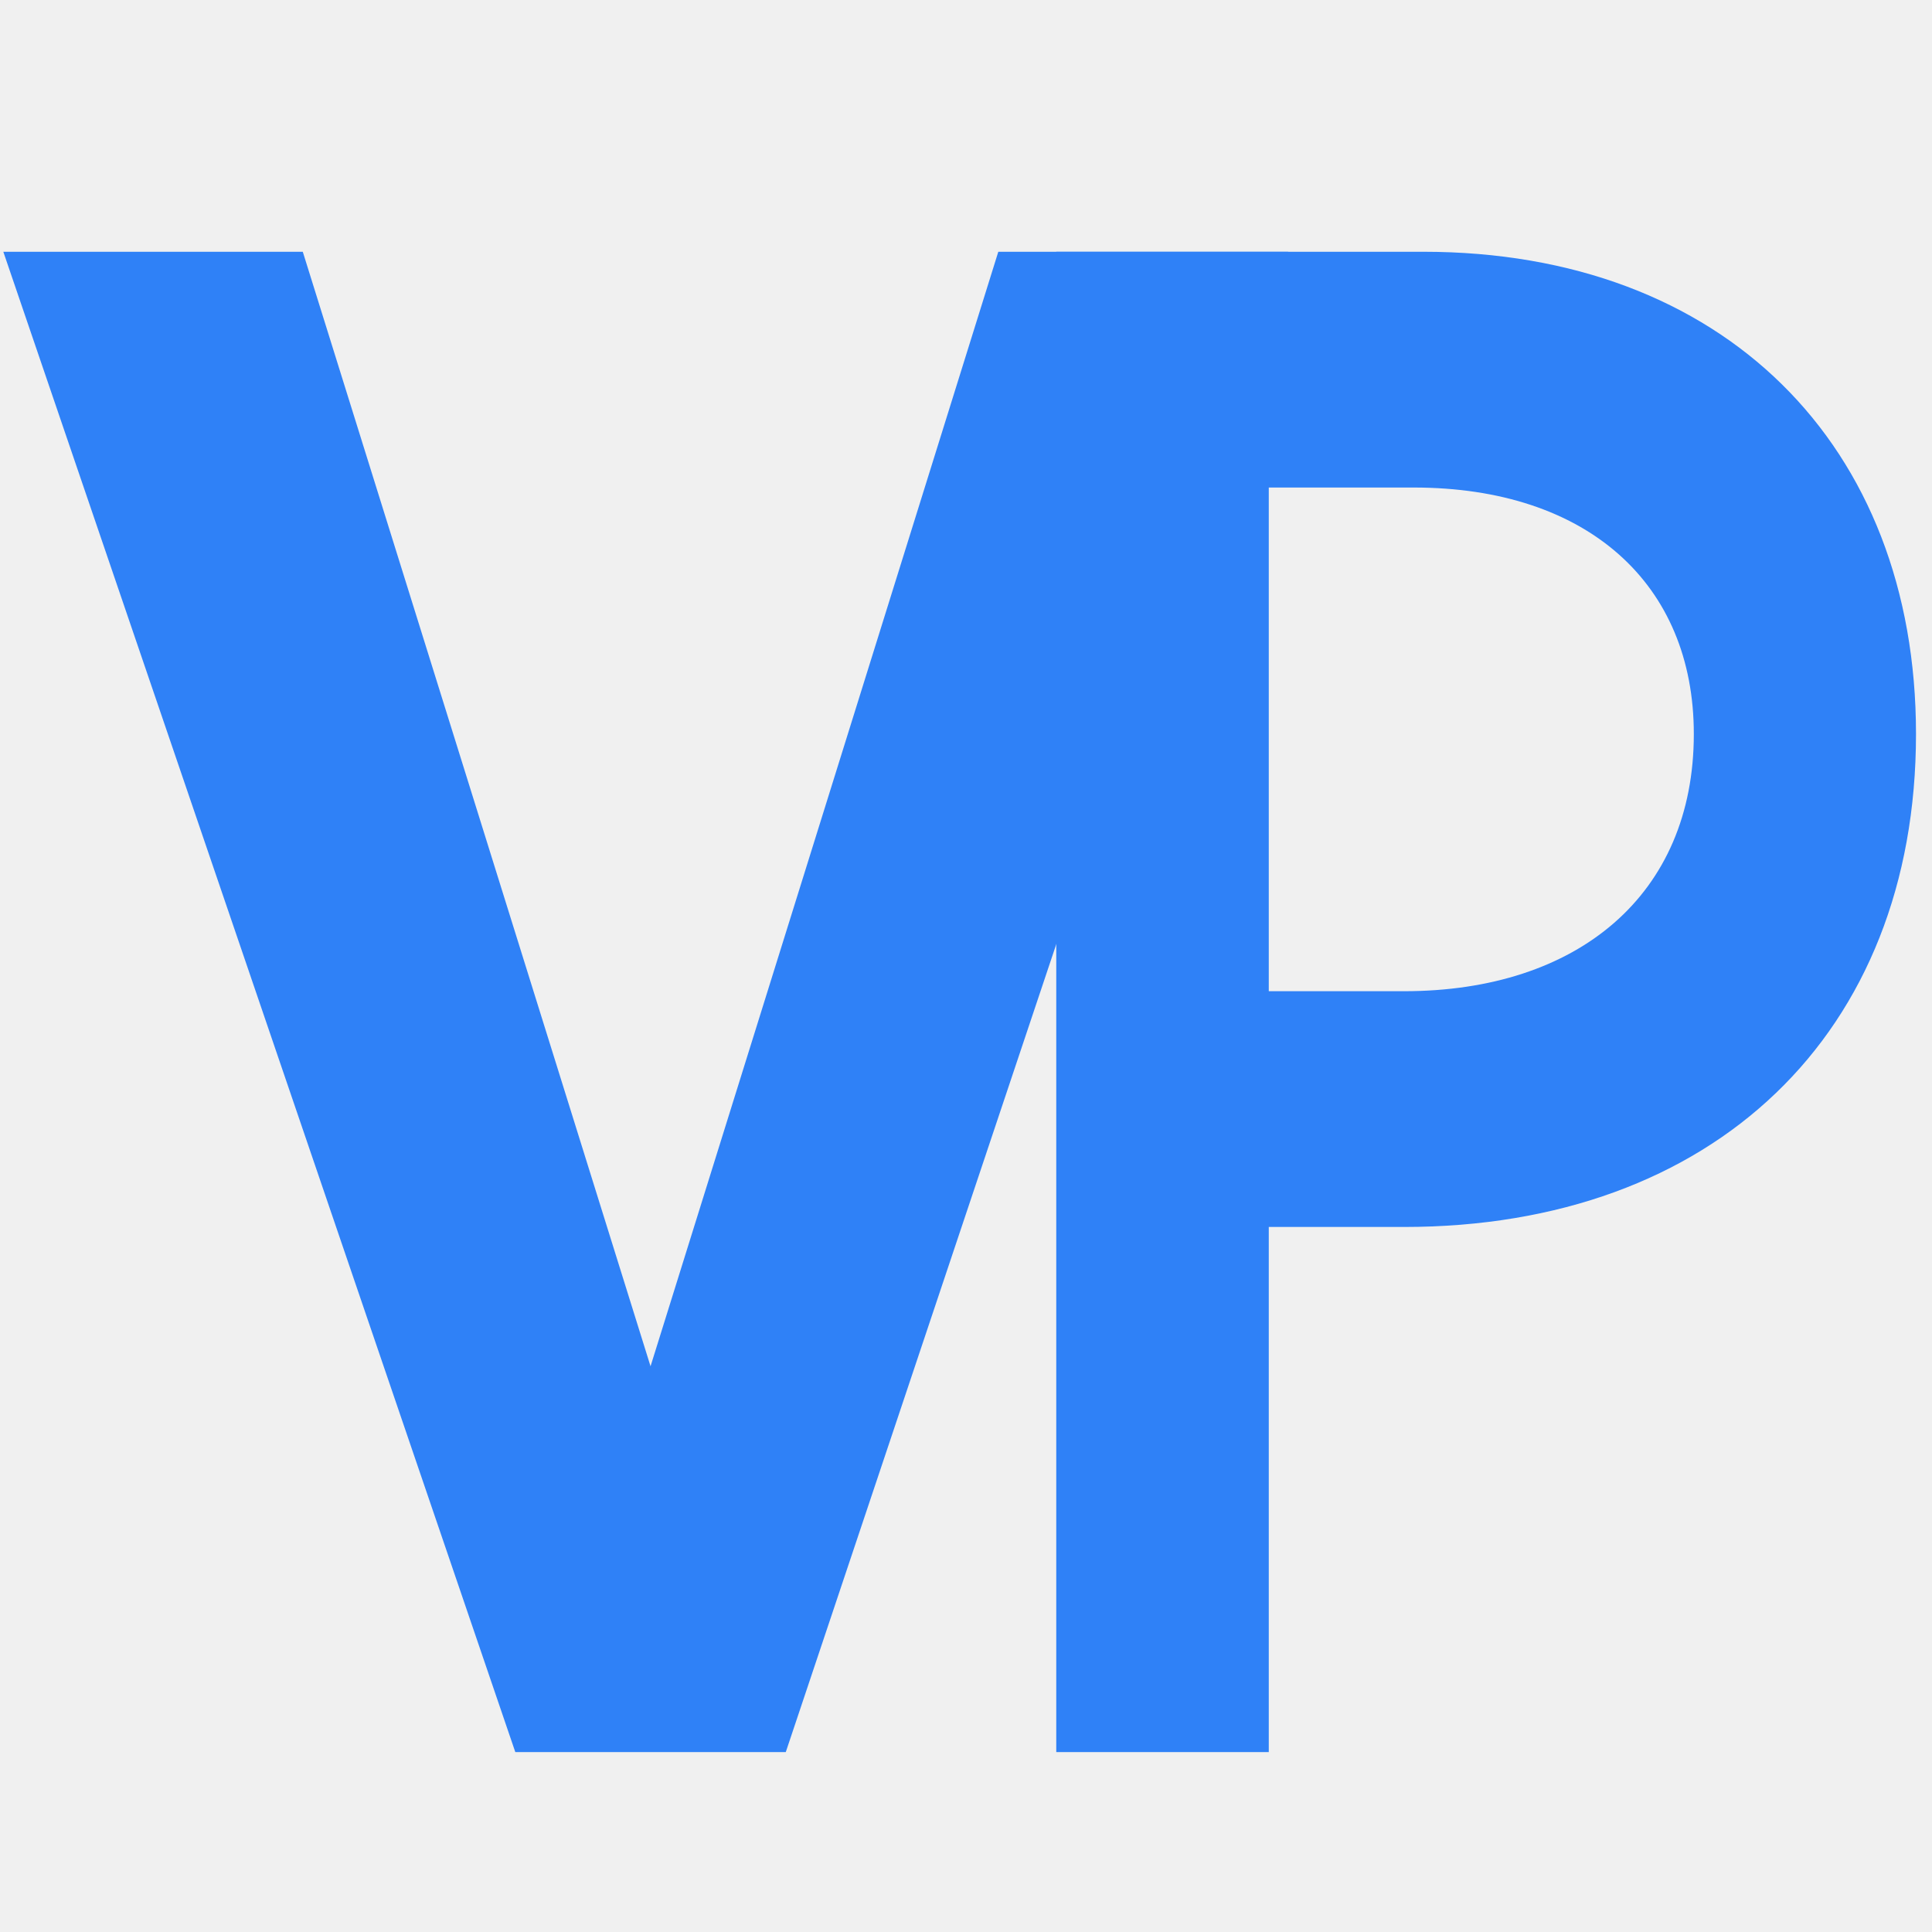
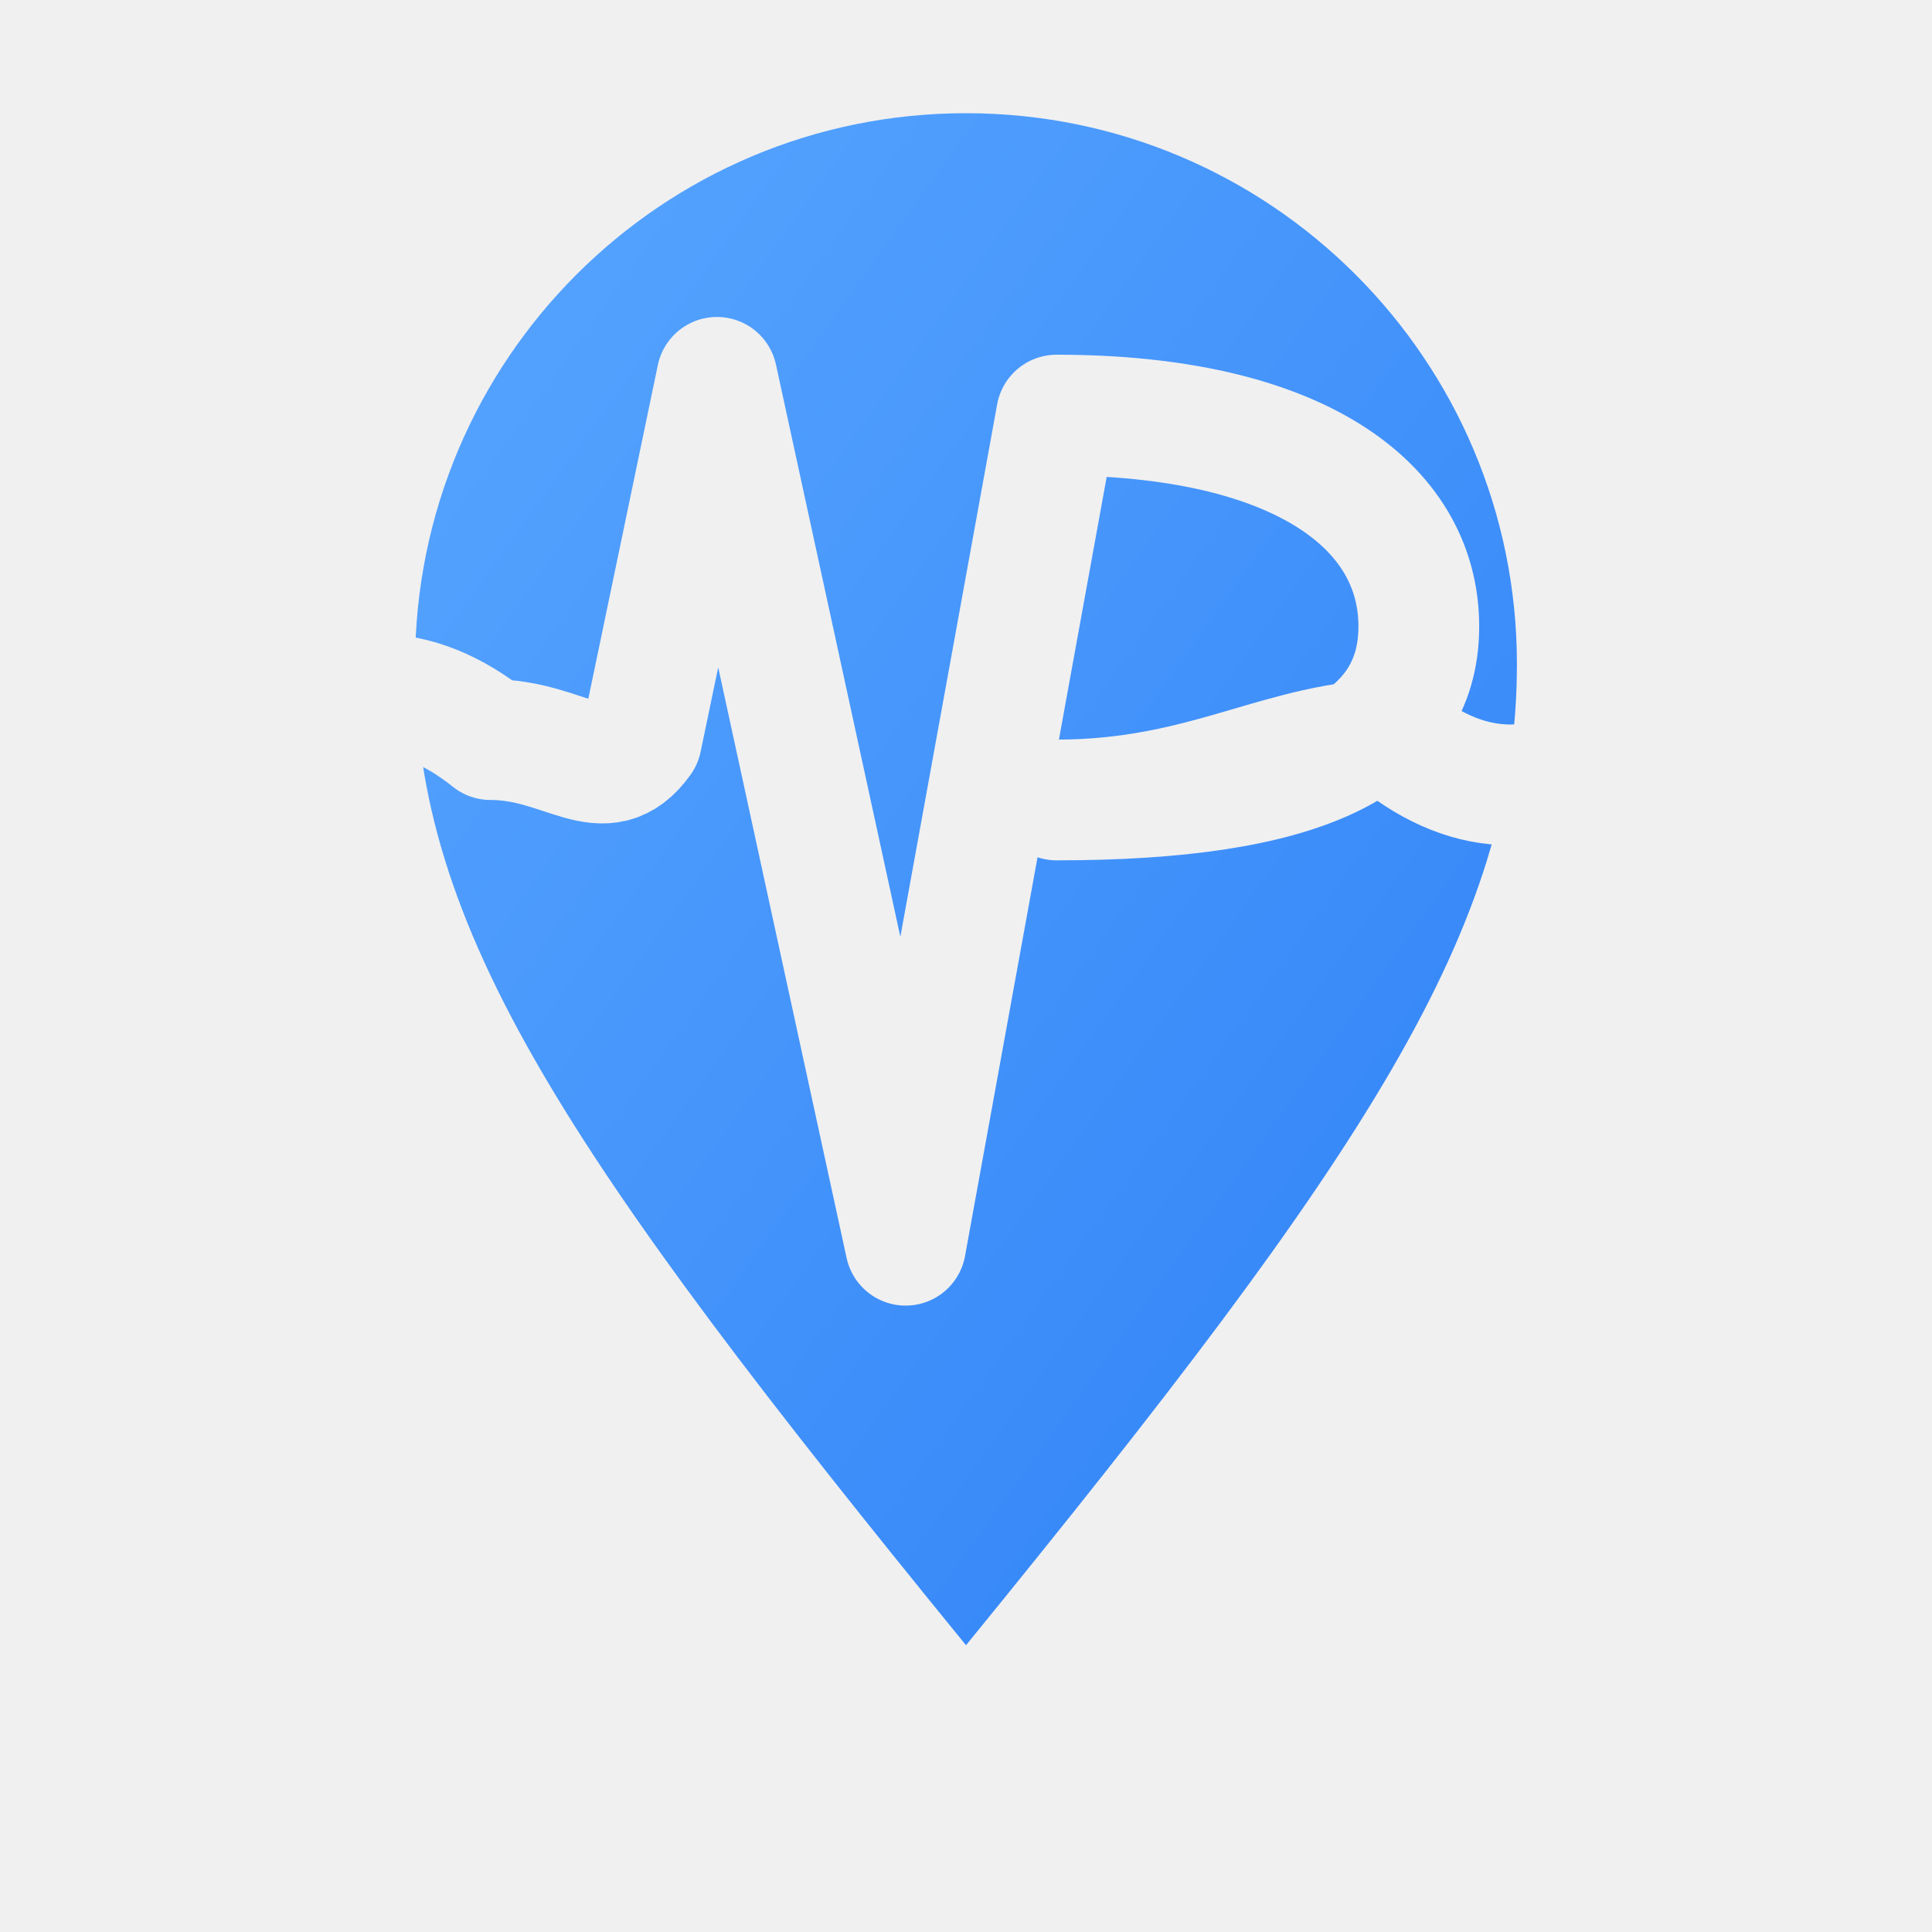
<svg xmlns="http://www.w3.org/2000/svg" viewBox="0 0 256 256" role="img" aria-labelledby="title desc">
-   <g transform="matrix(1.28 0 0 1.42 -61 -49)">
-     <path d="M48 58h31l36 104 36-104h30l-52 140h-28L48 58z" fill="#2f81f7" />
-     <path d="M157 58h38c31 0 51 18 51 45 0 28-21 46-53 46h-14v49h-22V58zm22 22v47h14c18 0 30-9 30-24 0-14-11-23-29-23h-15z" fill="#2f81f7" />
-   </g>
+   <defs>
+     <linearGradient id="c1-grad" x1="0%" y1="0%" x2="100%" y2="100%">
+       <stop class="stop-start" offset="0%" />
+       <stop class="stop-end" offset="100%" />
+     </linearGradient>
+     <mask id="ma9-pin">
+       <rect width="256" height="256" fill="white" />
+       <path d="M 35,98 C 45,90 55,90 65,98 C 75,98 80,105 85,98 L 95,50 L 120,165 L 140,55 C 172,55 188,67 188,83 C 188,99 172,106 140,106 C 160,106 170,98 185,98 C 195,106 205,106 216,98" fill="none" stroke="black" stroke-width="16" stroke-linecap="round" stroke-linejoin="round" />
+     </mask>
+   </defs>
+   <style>
+     /* Default dark theme blue colors */
+     .stop-start { stop-color: #58a6ff; }
+     .stop-end { stop-color: #2f81f7; }
+ 
+     /* Light theme blue colors */
+     @media (prefers-color-scheme: light) {
+       .stop-start { stop-color: #0757bd; }
+       .stop-end { stop-color: #2f81f7; }
+     }
+   </style>
+   <path d="M 128,218 C 75,153 55,123 55,88 A 73,73 0 1,1 201,88 C 201,123 181,153 128,218 Z" fill="url(#c1-grad)" mask="url(#ma9-pin)" />
</svg>
